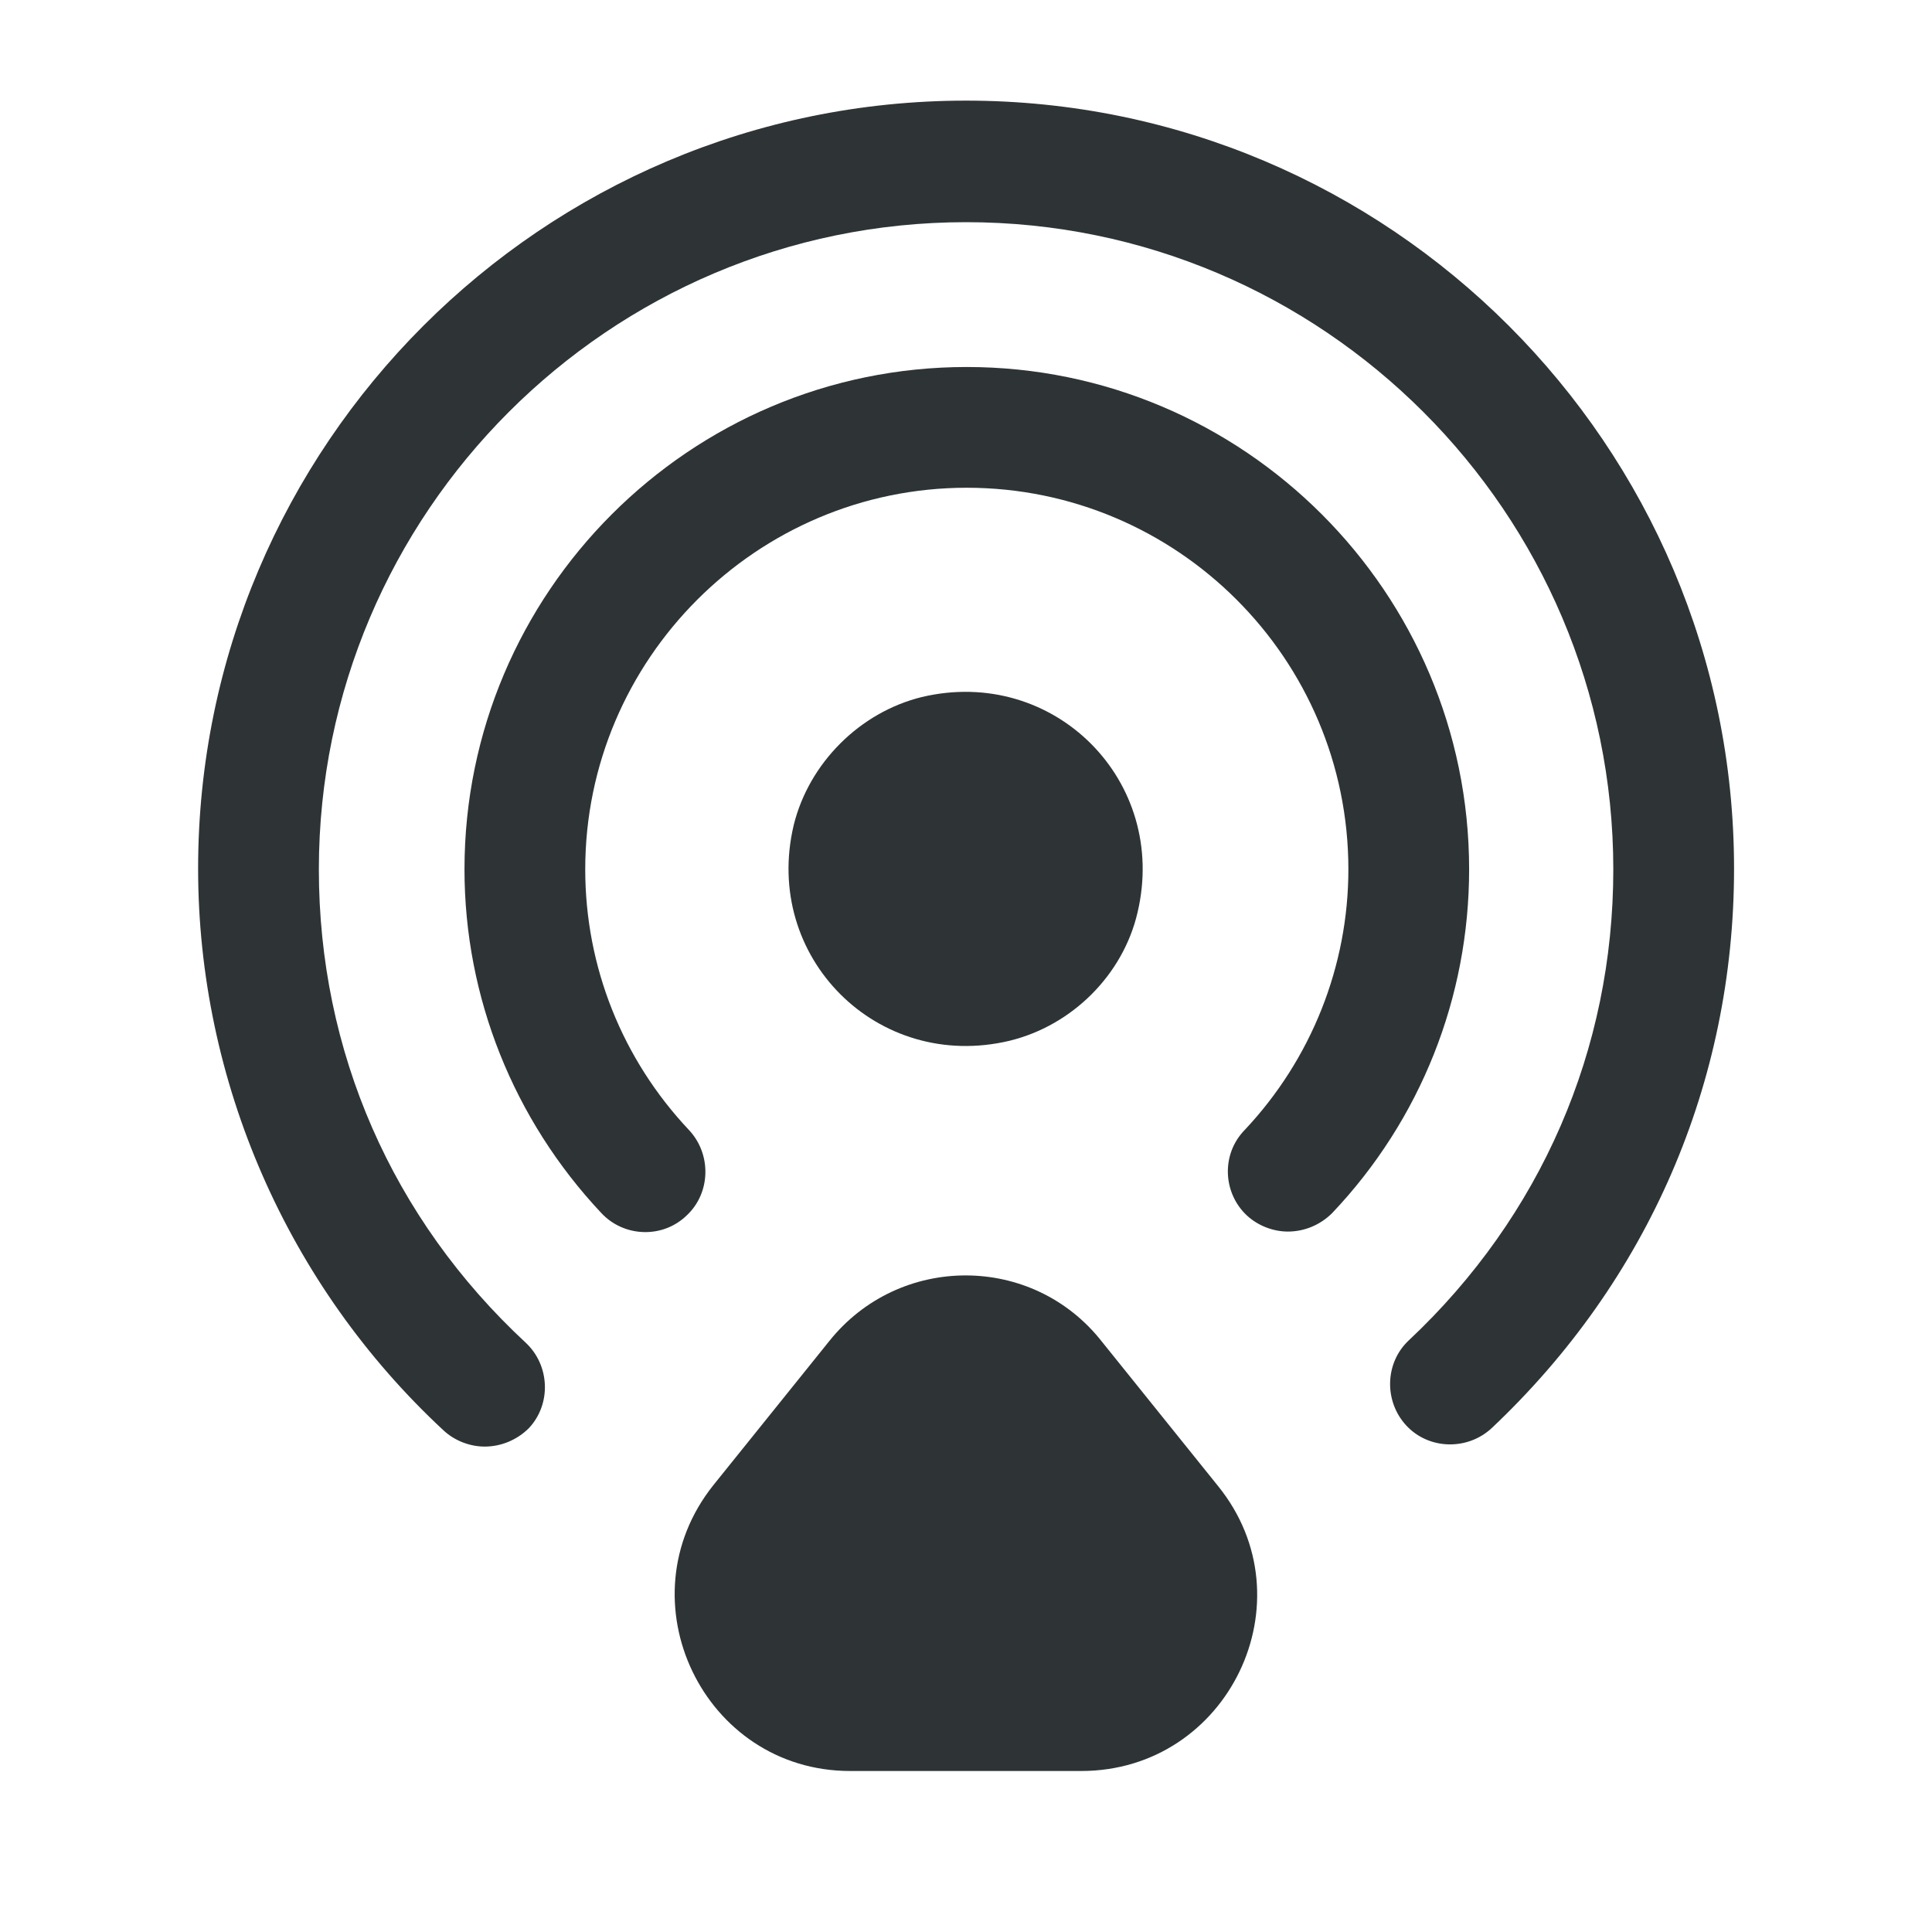
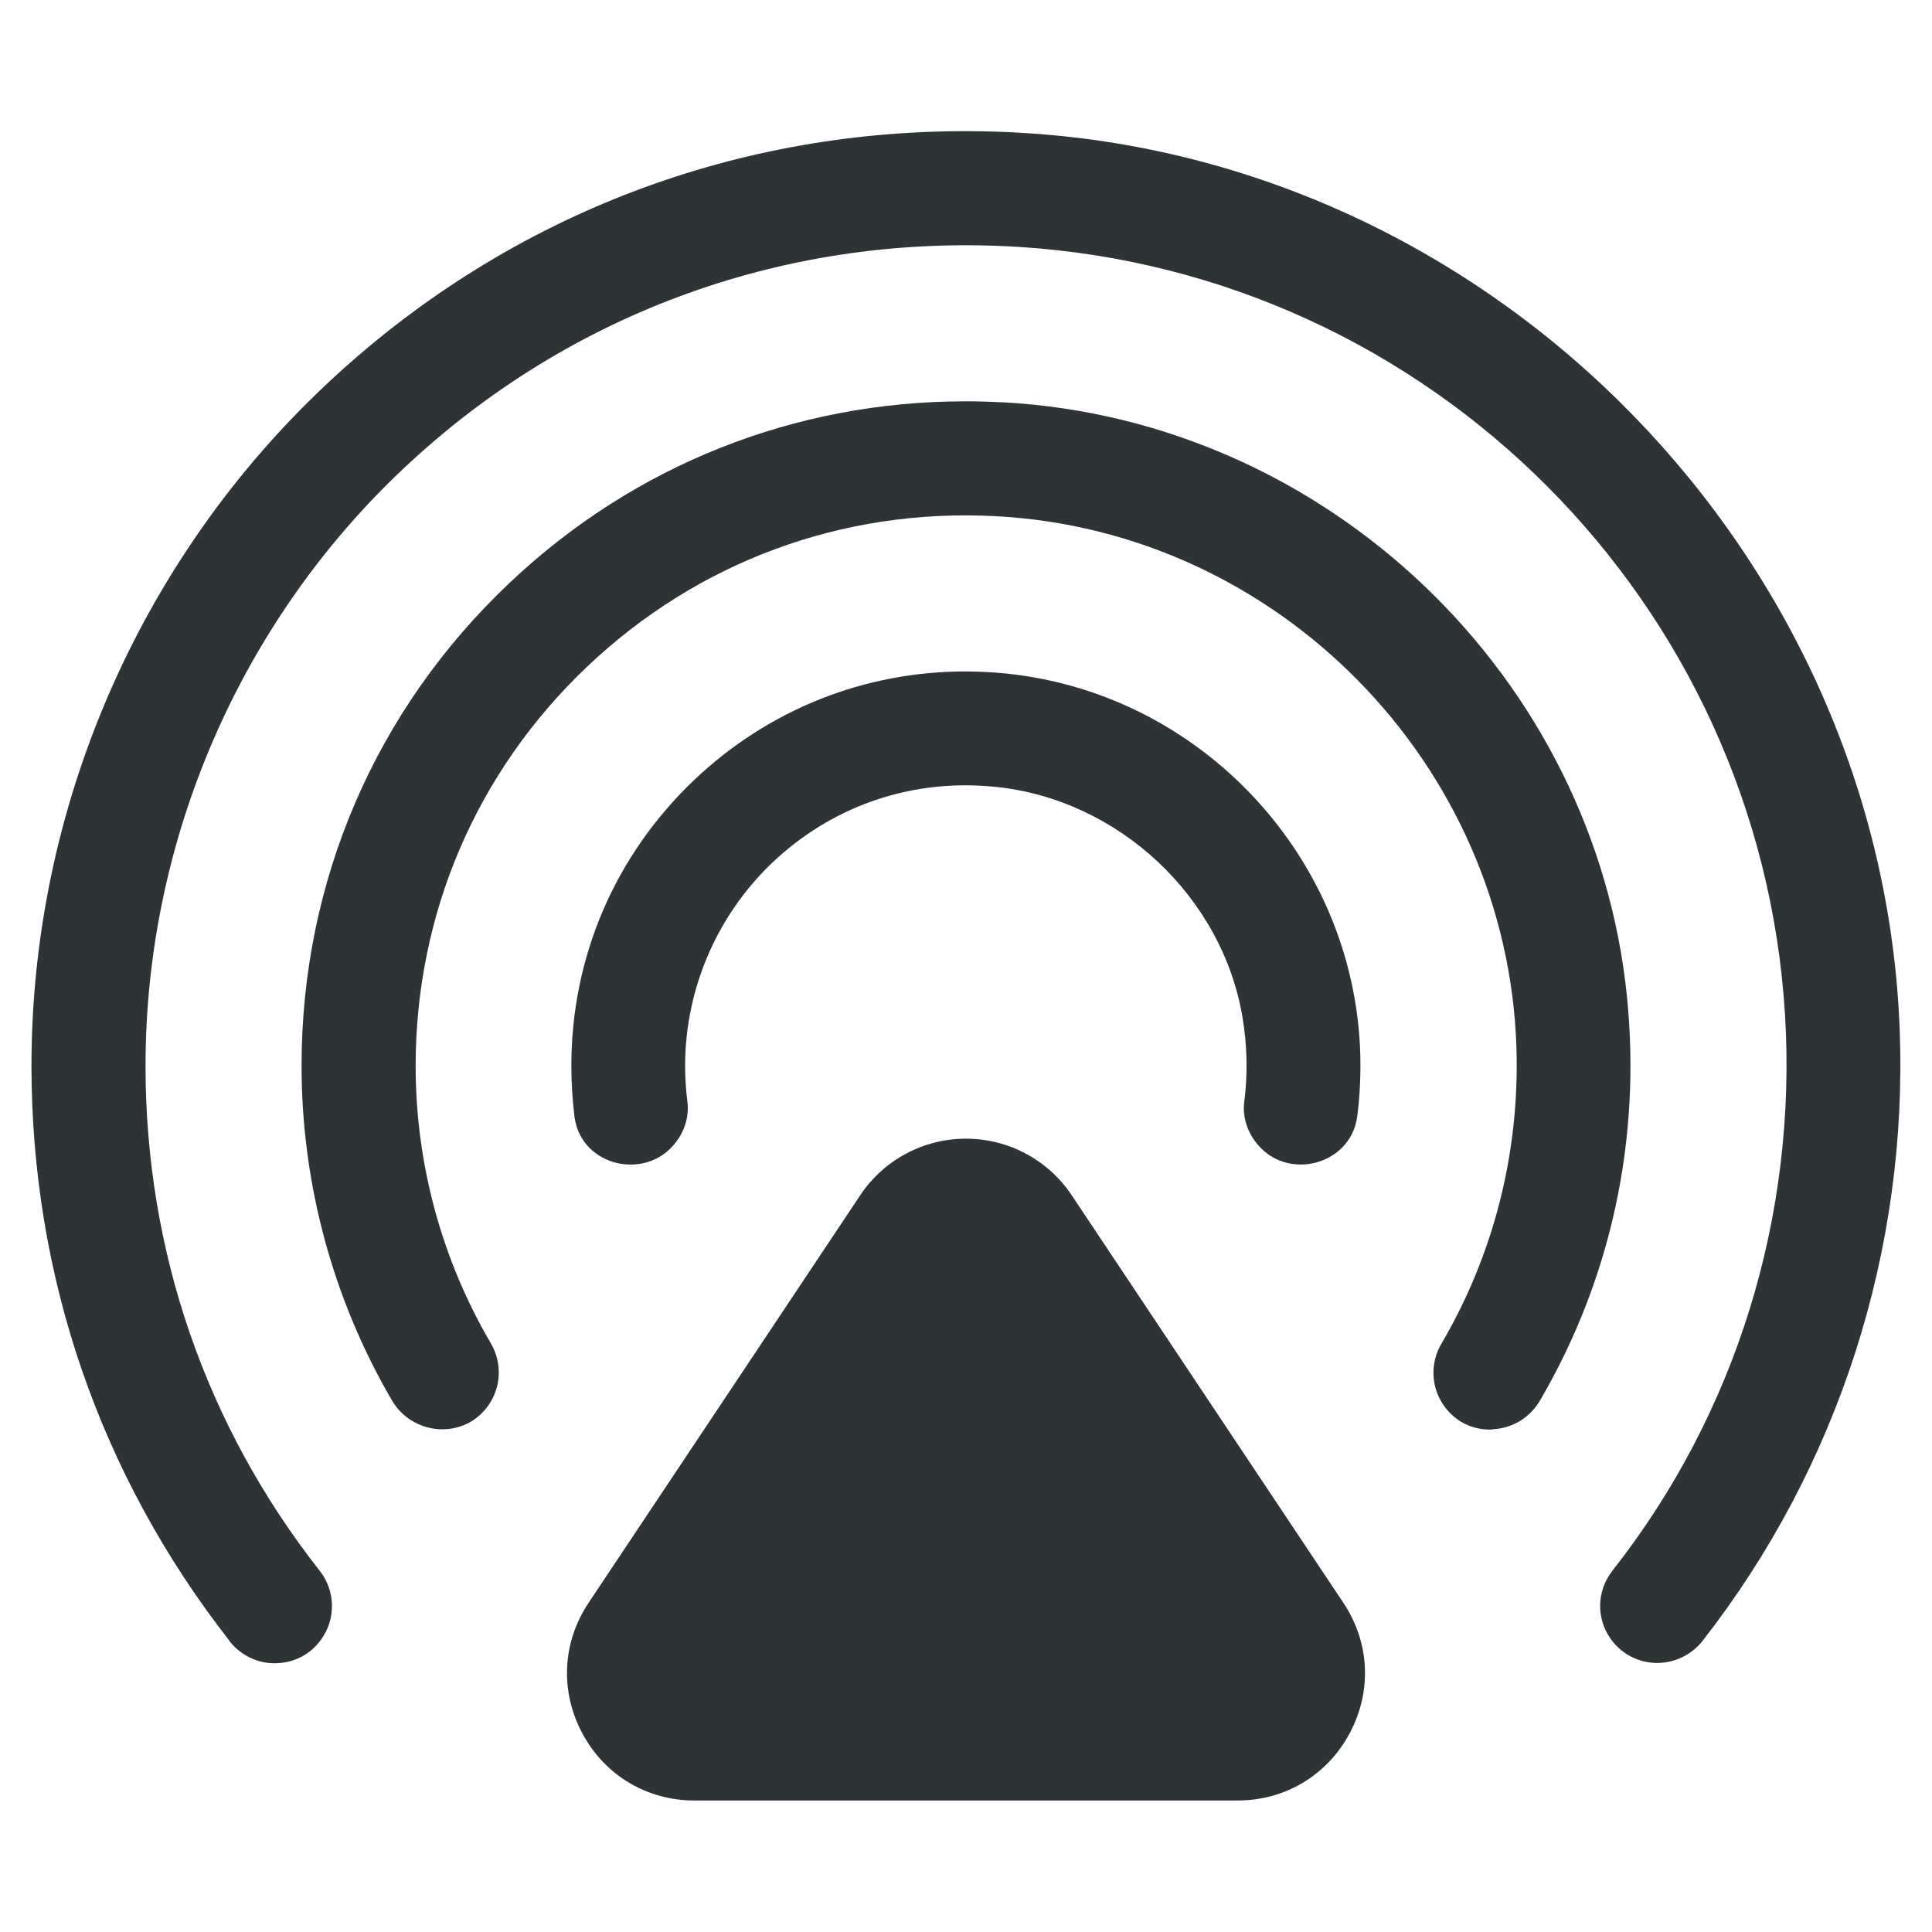
- <svg xmlns="http://www.w3.org/2000/svg" width="16" height="16" viewBox="0 0 24 24">
-   <path d="M14.13 11.339C14.52 9.699 13.09 8.269 11.45 8.659C10.68 8.849 10.05 9.479 9.86 10.249C9.47 11.889 10.9 13.319 12.54 12.929C13.32 12.739 13.95 12.109 14.13 11.339Z" fill="#2e3436" />
-   <path d="M6.021 17.97C5.841 17.97 5.651 17.9 5.511 17.77C3.571 15.97 2.461 13.43 2.461 10.79C2.461 5.53 6.741 1.25 12.001 1.25C17.261 1.25 21.541 5.53 21.541 10.79C21.541 13.45 20.471 15.91 18.531 17.74C18.231 18.02 17.751 18.01 17.471 17.71C17.191 17.41 17.201 16.93 17.501 16.65C19.141 15.11 20.041 13.04 20.041 10.8C20.041 6.37 16.431 2.76 12.001 2.76C7.571 2.76 3.961 6.37 3.961 10.8C3.961 13.06 4.871 15.14 6.531 16.68C6.831 16.96 6.851 17.44 6.571 17.74C6.421 17.89 6.221 17.97 6.021 17.97Z" fill="#2e3436" />
-   <path d="M15.999 15.299C15.819 15.299 15.63 15.229 15.489 15.099C15.19 14.819 15.169 14.339 15.46 14.039C16.29 13.159 16.75 11.999 16.75 10.799C16.75 8.179 14.62 6.059 12.009 6.059C9.4 6.059 7.27 8.189 7.27 10.799C7.27 12.009 7.73 13.159 8.56 14.039C8.84 14.339 8.83 14.819 8.53 15.099C8.23 15.389 7.75 15.369 7.47 15.069C6.38 13.909 5.77 12.389 5.77 10.799C5.77 7.359 8.57 4.559 12.009 4.559C15.45 4.559 18.25 7.359 18.25 10.799C18.25 12.389 17.649 13.909 16.549 15.069C16.399 15.219 16.2 15.299 15.999 15.299Z" fill="#2e3436" />
-   <path d="M10.301 16.66L8.861 18.45C7.721 19.88 8.741 22 10.561 22H13.431C15.261 22 16.281 19.88 15.131 18.46L13.691 16.67C12.831 15.57 11.171 15.57 10.301 16.66Z" fill="#2e3436" />
+ <svg xmlns="http://www.w3.org/2000/svg" width="16" height="16" viewBox="4 4 92 92">
+   <path d="m32.031 80.32c-1.262 1.891-1.371 4.219-0.301 6.219 1.07 2 3.07 3.199 5.34 3.199h25.859c2.269 0 4.269-1.199 5.34-3.199 1.07-2 0.961-4.328-0.301-6.219l-12.93-19.398c-1.129-1.691-3.012-2.699-5.039-2.699-2.031 0-3.922 1.012-5.039 2.699z" fill="#2e3436" />
+   <path d="m14.922 82.141c0.539 0.691 1.371 1.09 2.231 1.059 0.871-0.02 1.648-0.43 2.148-1.141 0.699-0.969 0.672-2.309-0.07-3.25-5.43-6.91-8.301-15.23-8.301-24.051 0-10.738 4.488-21.129 12.328-28.488 7.941-7.461 18.352-11.191 29.262-10.512 19.602 1.23 35.281 16.941 36.48 36.551 0.578 9.59-2.328 19-8.219 26.488-0.75 0.961-0.781 2.269-0.078 3.25 0.5 0.699 1.289 1.121 2.148 1.141 0.859 0.02 1.699-0.371 2.238-1.07 6.449-8.262 9.781-18.602 9.371-29.129-0.871-22.43-19.07-41.16-41.449-42.641-1.02-0.07-2.039-0.102-3.051-0.102-11.352 0-22.039 4.199-30.371 12.012-8.961 8.391-14.09 20.23-14.09 32.488 0 10.031 3.262 19.5 9.422 27.379z" fill="#2e3436" />
+   <path d="m75.078 72.059c0.941-0.039 1.789-0.559 2.262-1.379 3.379-5.789 4.809-12.41 4.141-19.16-1.52-15.301-14.27-27.488-29.648-28.359-0.621-0.031-1.238-0.051-1.852-0.051-8.129 0-15.781 3.031-21.711 8.641-6.391 6.039-9.91 14.211-9.91 23 0 5.602 1.488 11.109 4.301 15.93 0.48 0.82 1.328 1.328 2.269 1.379 0.949 0.039 1.781-0.371 2.32-1.129 0.621-0.871 0.672-2.031 0.121-2.969-2.34-3.988-3.578-8.551-3.578-13.199 0-7.262 2.898-14.012 8.16-19.012 5.25-4.988 12.141-7.551 19.43-7.172 13.48 0.691 24.391 11.801 24.828 25.301 0.16 4.969-1.07 9.84-3.57 14.102-0.551 0.93-0.5 2.09 0.121 2.961 0.539 0.762 1.379 1.172 2.32 1.129z" fill="#2e3436" />
+   <path d="m51.41 41.469c5.859 0.602 10.801 5.231 11.762 11 0.219 1.328 0.25 2.68 0.078 4-0.078 0.629 0.09 1.281 0.488 1.84 0.801 1.121 2.019 1.281 2.898 1.059 0.859-0.219 1.84-0.922 2-2.25 0.121-0.941 0.16-1.898 0.141-2.852-0.25-9.719-8.051-17.738-17.75-18.262-0.352-0.02-0.699-0.031-1.039-0.031-4.828 0-9.379 1.809-12.91 5.148-3.781 3.59-5.871 8.43-5.871 13.629 0 0.809 0.051 1.621 0.148 2.422 0.172 1.301 1.129 1.988 1.98 2.199 0.879 0.219 2.109 0.059 2.91-1.059 0.398-0.559 0.57-1.219 0.488-1.859-0.07-0.559-0.109-1.129-0.109-1.691 0-3.769 1.609-7.391 4.41-9.922 2.84-2.559 6.519-3.762 10.352-3.371z" fill="#2e3436" />
</svg>
